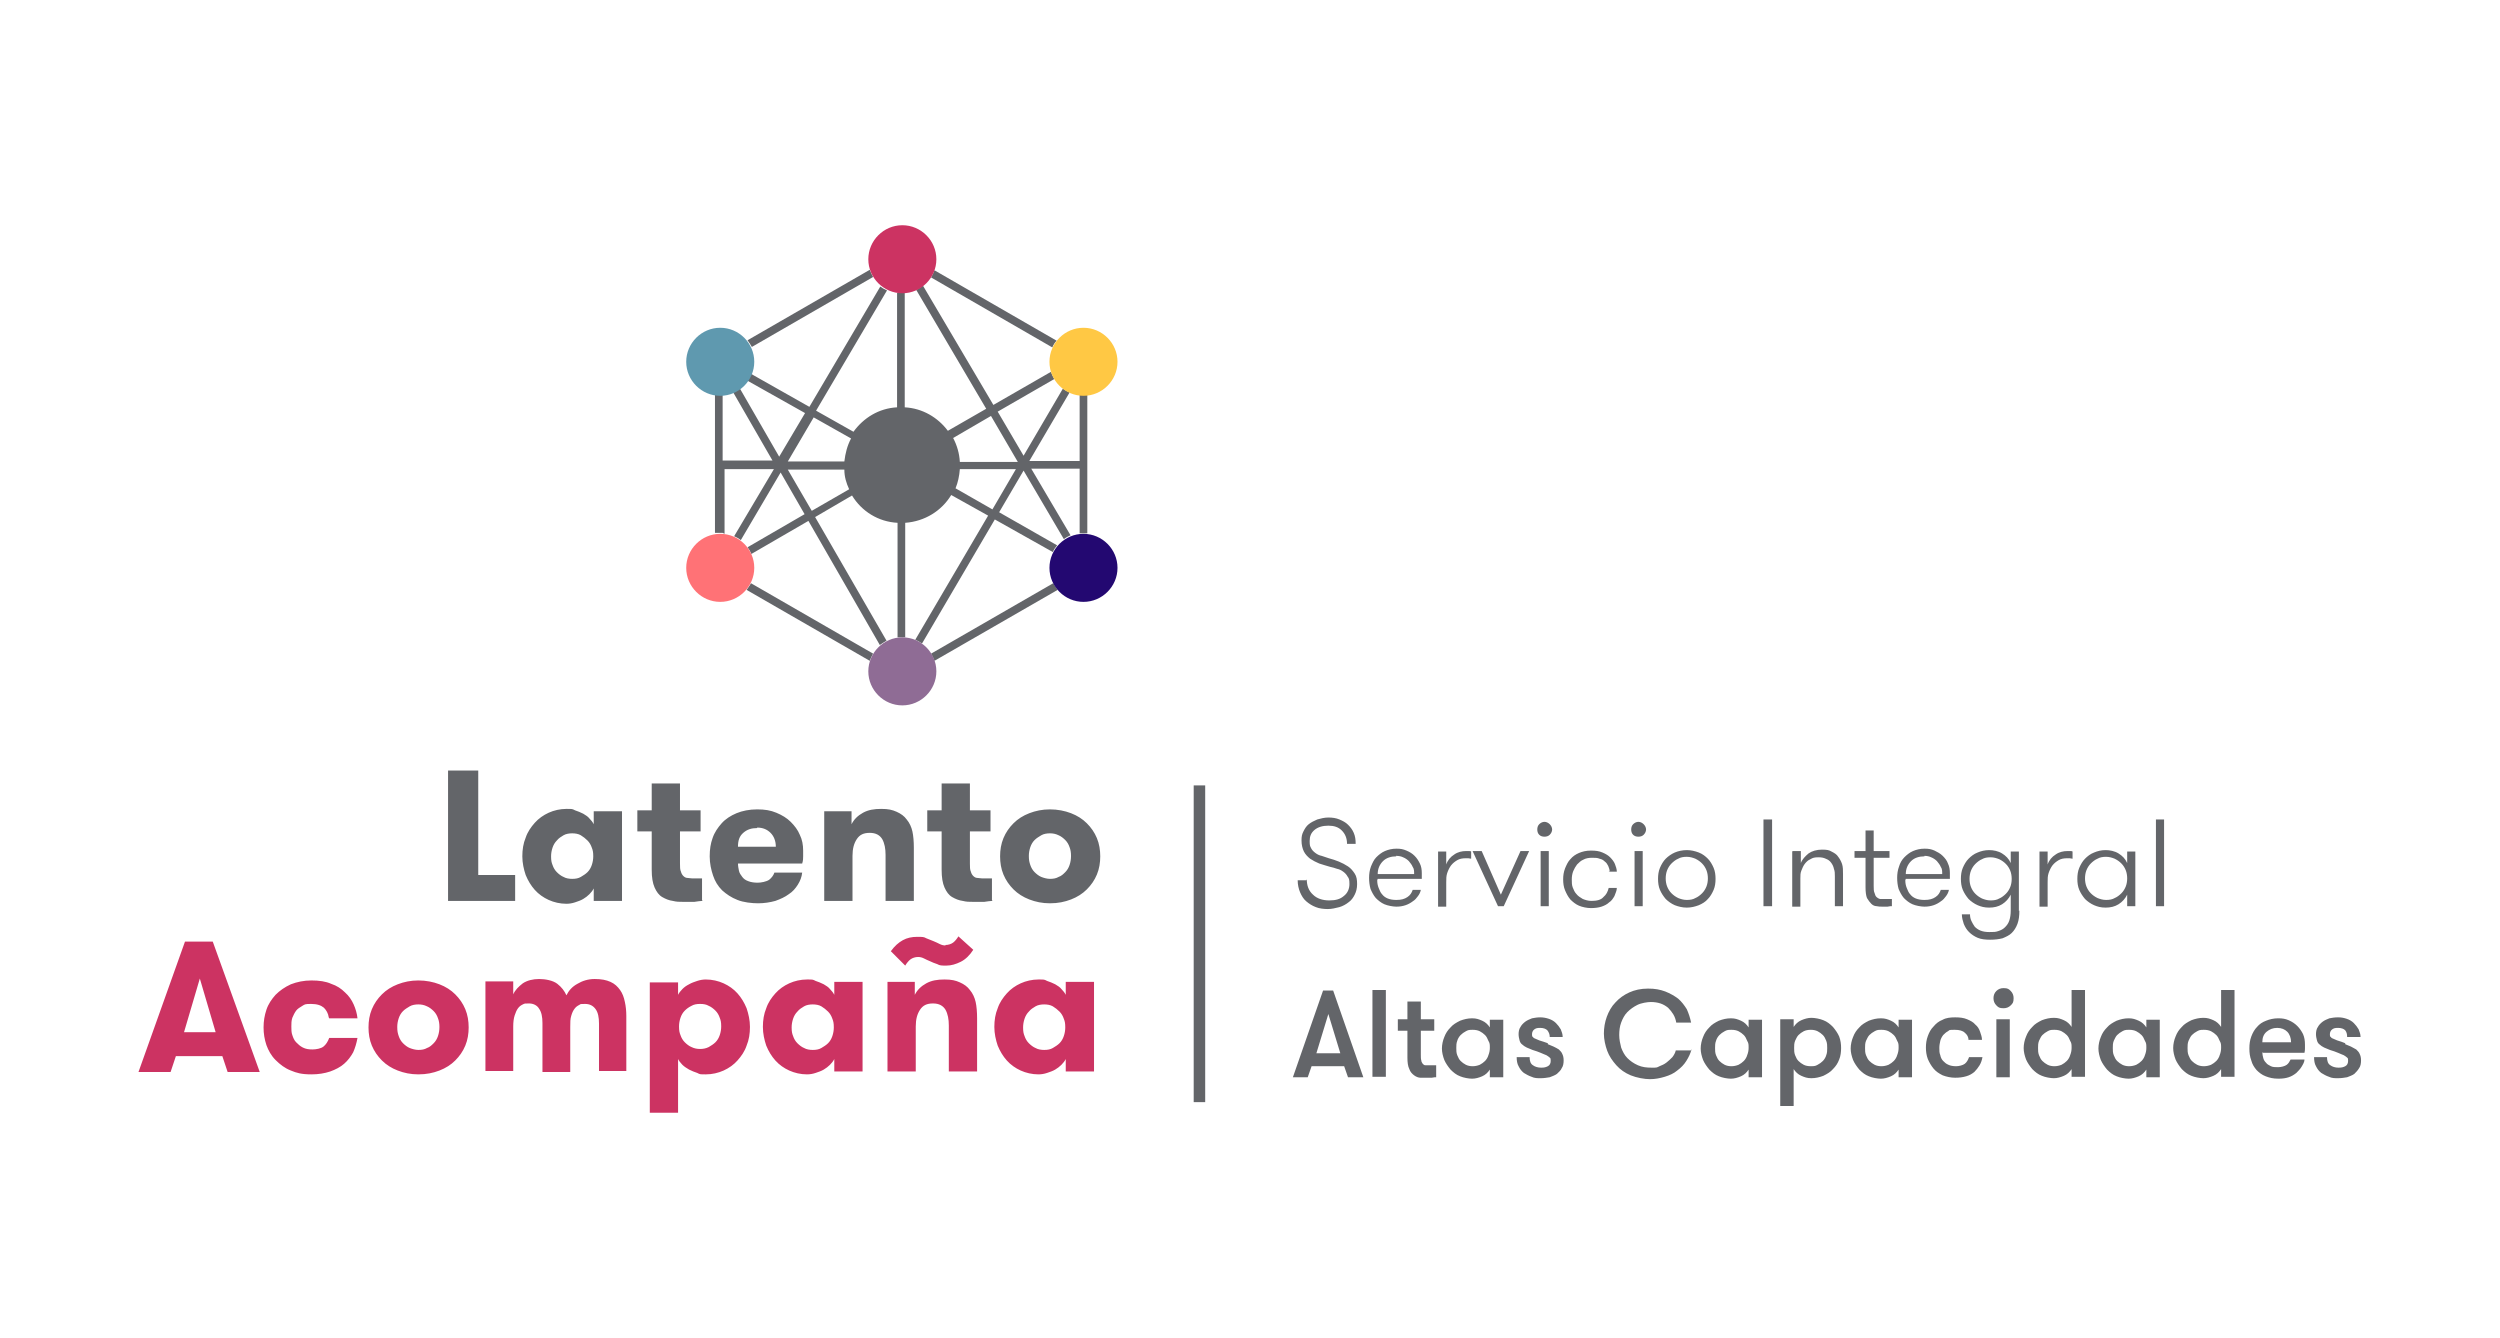
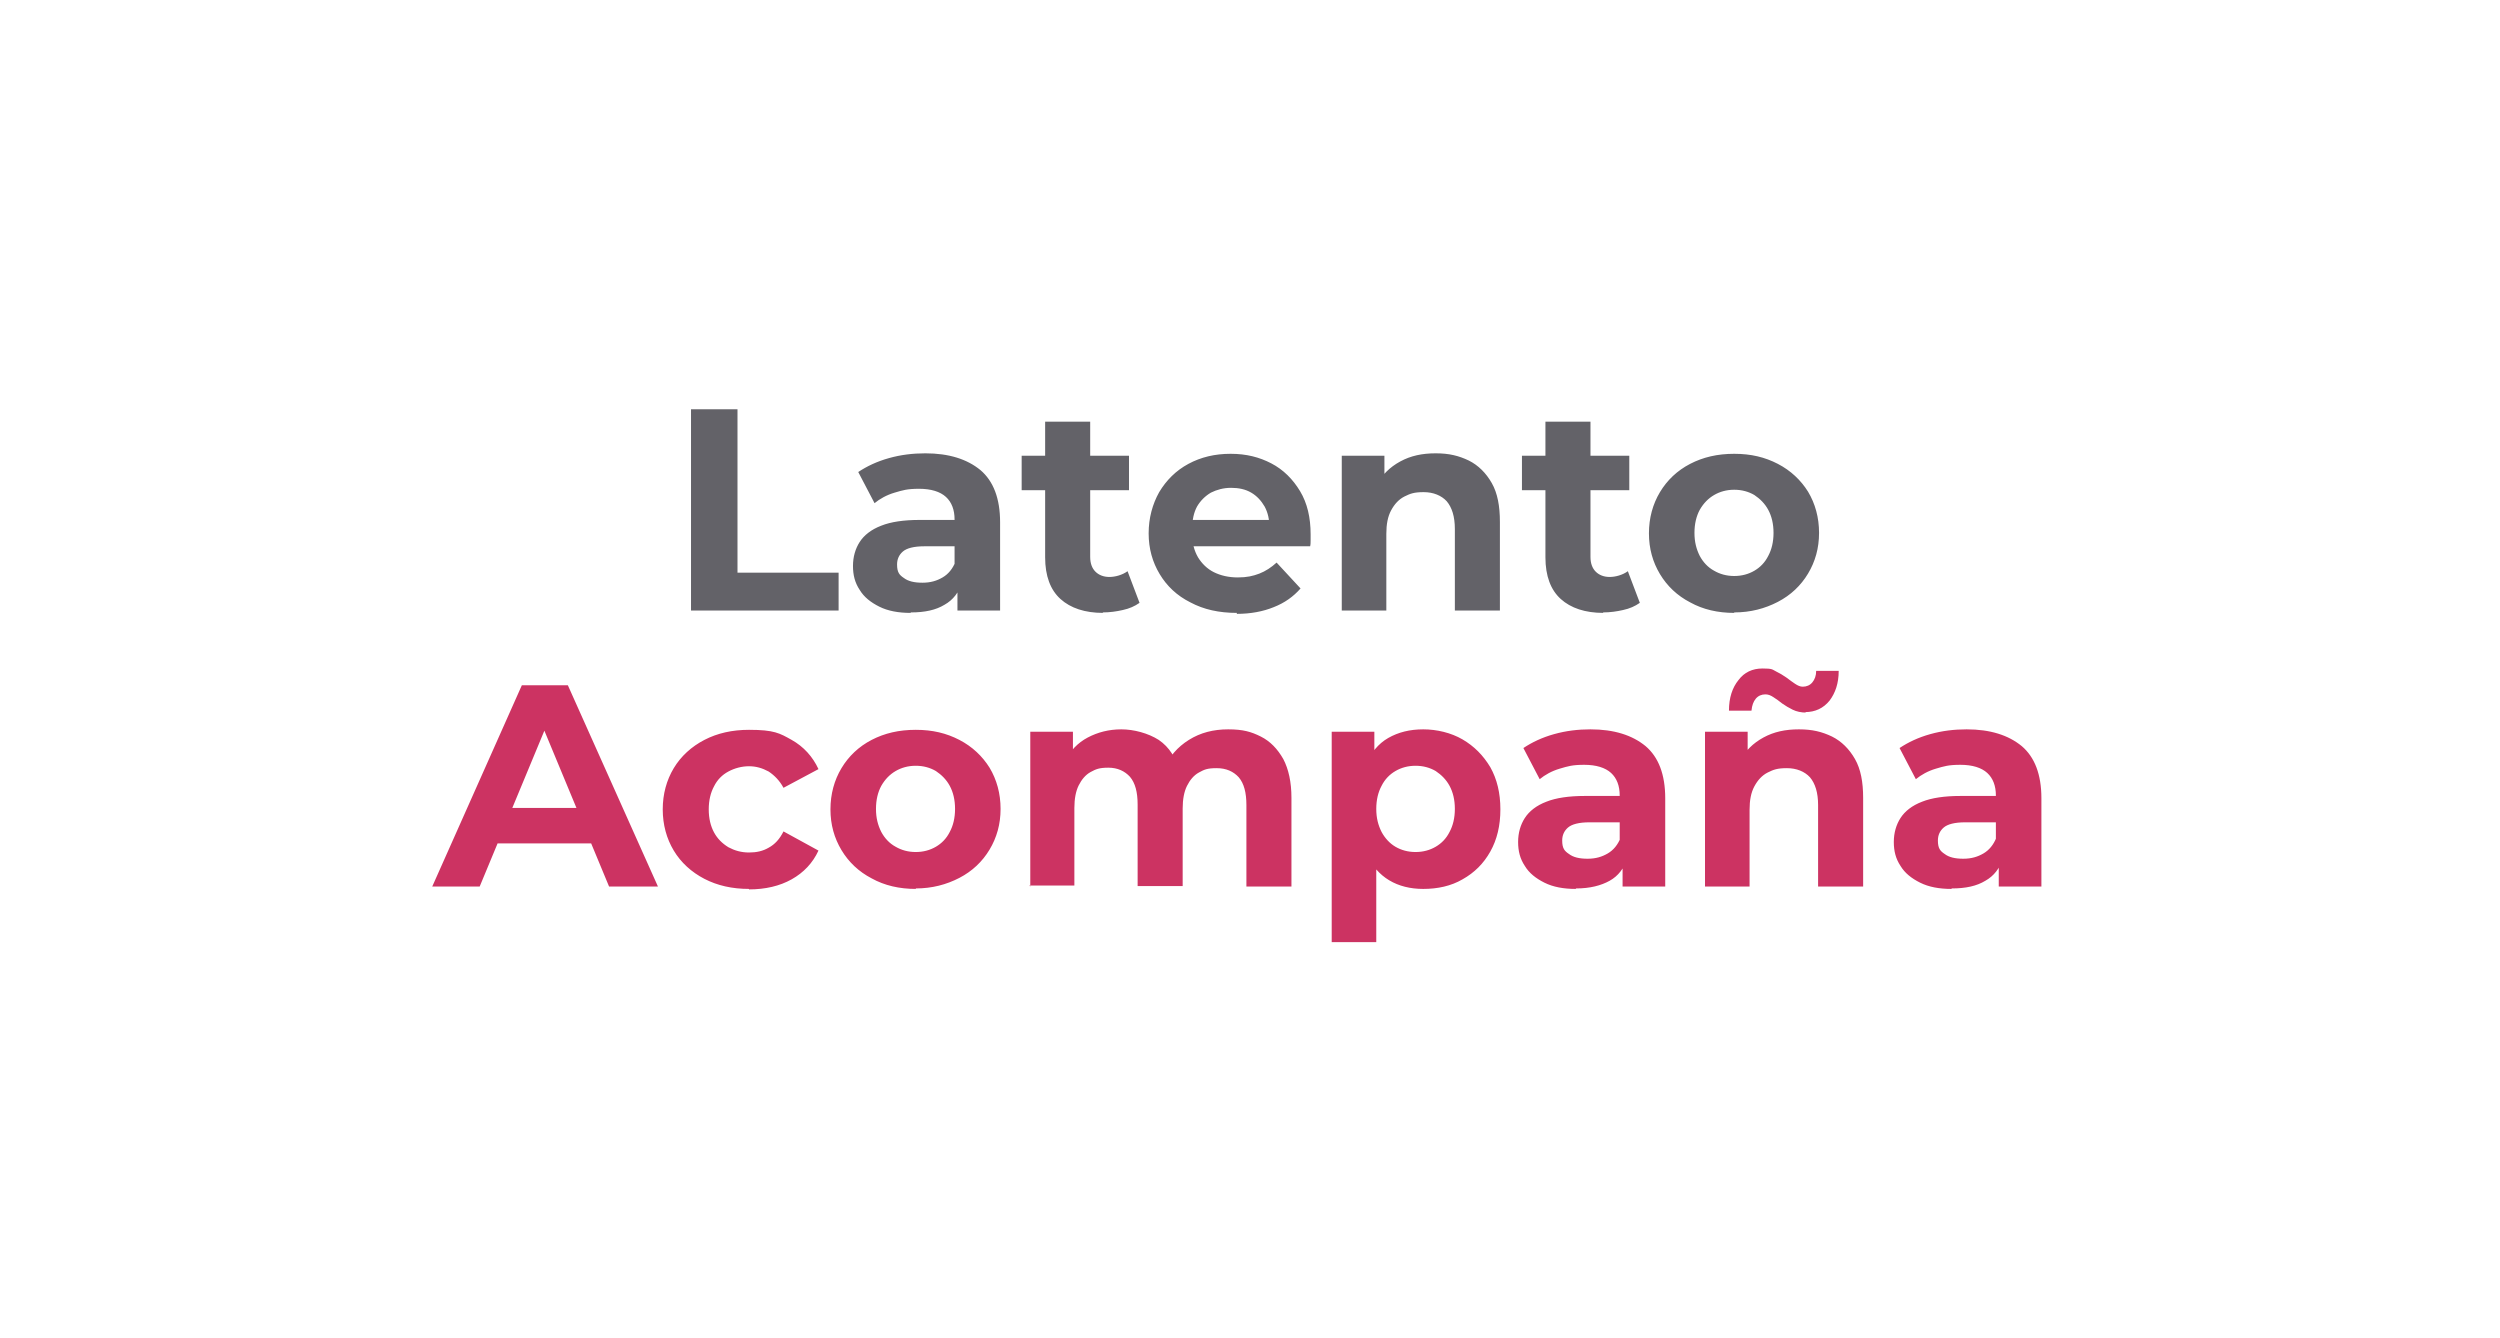
<svg xmlns="http://www.w3.org/2000/svg" id="Layer_1" version="1.1" viewBox="0 0 521.7 279.2">
  <defs>
-     <style>.st2{fill:#636569}.st5{fill:#cc3362}</style>
+     <style>.st0{isolation:isolate}.st1{fill:#636268}.st2{fill:#cc3362}</style>
  </defs>
-   <path d="M107.5 182.6v5.4h-14v-27.2h6.3v21.8zM129.8 169.3V188h-5.9v-2.6q-.3.6-.9 1.2c-.4.4-.8.7-1.3 1s-1.1.5-1.7.7q-.9.3-1.8.3c-1.3 0-2.6-.3-3.7-.8s-2.1-1.2-2.9-2.1-1.4-1.9-1.9-3.1c-.4-1.2-.7-2.5-.7-3.9s.2-2.7.7-3.9c.4-1.2 1.1-2.2 1.9-3.1s1.8-1.6 2.9-2.1 2.4-.8 3.7-.8 1.2 0 1.8.3c.6.2 1.1.4 1.7.7.5.3 1 .6 1.3 1q.6.6.9 1.2v-2.7zm-10.4 14.1c.7 0 1.3-.1 1.8-.4s1-.6 1.4-1q.6-.6.9-1.5t.3-1.8c0-.9-.1-1.3-.3-1.8q-.3-.9-.9-1.5c-.4-.4-.9-.8-1.4-1.1s-1.2-.4-1.8-.4-1.3.1-1.8.4-1 .6-1.4 1.1q-.6.6-.9 1.5t-.3 1.8c0 .9.1 1.3.3 1.8q.3.9.9 1.5c.4.4.9.8 1.4 1 .5.3 1.2.4 1.8.4M146.6 188c-.4 0-1 .1-1.7.2h-2.3c-.9 0-1.4 0-2.2-.2-.8-.1-1.5-.4-2.2-.8s-1.2-1.1-1.6-2-.6-2.1-.6-3.7v-8h-3v-4.4h3v-5.6h5.9v5.6h4.3v4.4h-4.3v6.7c0 .7 0 1.3.2 1.7.1.4.3.7.5.9s.5.4.8.4.6.1 1 .1h2.1v4.5ZM154 180.1c0 .6.1 1.1.2 1.6s.4.9.7 1.3.7.7 1.3.9c.5.2 1.2.3 1.9.3s1.8-.2 2.4-.6c.5-.4.9-.9 1.1-1.5h5.8c-.1.9-.4 1.7-.9 2.5s-1.1 1.5-1.9 2c-.8.6-1.7 1-2.8 1.4-1.1.3-2.3.5-3.6.5s-3.1-.2-4.3-.7c-1.3-.5-2.3-1.2-3.2-2-.9-.9-1.5-1.9-1.9-3.1s-.7-2.5-.7-4 .2-2.7.6-3.8c.4-1.2 1.1-2.2 1.9-3.1s1.9-1.6 3.1-2.1 2.7-.8 4.3-.8 2.8.2 4 .7 2.2 1.1 3 1.9 1.5 1.7 1.9 2.7c.5 1 .7 2.1.7 3.3v1.2c0 .4 0 .9-.2 1.5h-13.5Zm4-7.3c-1.2 0-2.1.3-2.9 1s-1.1 1.6-1.1 2.9h7.9c0-1.2-.4-2.2-1.1-2.9s-1.6-1.1-2.8-1.1ZM171.8 169.3h5.9v2.7q.75-1.5 2.4-2.4c1.1-.6 2.3-.8 3.8-.8s2.3.2 3.2.6 1.6.9 2.1 1.6c.6.7 1 1.6 1.2 2.5s.3 2.1.3 3.4V188h-5.9v-9.6c0-1.3-.2-2.4-.7-3.3-.5-.8-1.3-1.3-2.6-1.3s-2.1.4-2.7 1.3-.9 2-.9 3.5v9.4H172v-18.7ZM207.1 188c-.4 0-1 .1-1.7.2h-2.3c-.9 0-1.4 0-2.2-.2-.8-.1-1.5-.4-2.2-.8s-1.2-1.1-1.6-2-.6-2.1-.6-3.7v-8h-3v-4.4h3v-5.6h5.9v5.6h4.3v4.4h-4.3v6.7c0 .7 0 1.3.2 1.7.1.4.3.7.5.9s.5.4.8.4.6.1 1 .1h2.1v4.5ZM219.1 188.5c-1.6 0-3-.3-4.3-.8q-1.95-.75-3.3-2.1c-.9-.9-1.6-1.9-2.1-3.1s-.7-2.5-.7-3.8.2-2.6.7-3.8 1.2-2.2 2.1-3.1q1.35-1.35 3.3-2.1c1.3-.5 2.7-.8 4.3-.8s3.1.3 4.4.8q1.95.75 3.3 2.1c.9.9 1.6 1.9 2.1 3.1s.7 2.5.7 3.8-.2 2.6-.7 3.8-1.2 2.2-2.1 3.1q-1.35 1.35-3.3 2.1c-1.3.5-2.7.8-4.4.8m0-5.1c.7 0 1.3-.1 1.8-.4.6-.2 1-.6 1.4-1q.6-.6.9-1.5c.2-.6.3-1.2.3-1.9s-.1-1.3-.3-1.8q-.3-.9-.9-1.5c-.4-.4-.9-.8-1.4-1-.6-.3-1.2-.4-1.8-.4s-1.3.1-1.8.4-1 .6-1.4 1q-.6.6-.9 1.5t-.3 1.8c0 .9.1 1.3.3 1.9q.3.9.9 1.5c.4.4.9.8 1.4 1s1.2.4 1.8.4" class="st2" />
-   <path d="m47.5 223.7-1.1-3.3h-9.7l-1.1 3.3h-6.7l9.7-27.2h5.8l9.8 27.2h-6.8Zm-5.8-19.5-3.3 11.2H45zM68.6 212.3c-.1-.8-.5-1.5-1-2-.6-.5-1.4-.8-2.7-.8s-1.3.1-1.8.4-1 .6-1.3 1-.6 1-.8 1.5c-.2.6-.2 1.2-.2 1.8s0 1.3.2 1.8c.2.6.4 1.1.8 1.5s.8.8 1.4 1.1 1.2.4 2 .4 1.8-.2 2.3-.6q.75-.6 1.2-1.8h5.9q-.3 1.65-.9 3c-.5.9-1.1 1.7-1.9 2.4s-1.8 1.2-2.9 1.6q-1.8.6-3.9.6c-2.1 0-3.1-.3-4.3-.8-1.3-.5-2.3-1.3-3.2-2.2s-1.5-2-1.9-3.1c-.4-1.2-.6-2.4-.6-3.7s.2-2.5.6-3.7 1.1-2.2 1.9-3.1c.9-.9 1.9-1.6 3.2-2.2 1.3-.5 2.7-.8 4.3-.8s3 .2 4.1.7c1.2.4 2.1 1 2.9 1.8.8.7 1.4 1.6 1.8 2.5s.7 1.9.8 2.9h-5.9ZM87.3 224.2c-1.6 0-3-.3-4.3-.8q-1.95-.75-3.3-2.1c-.9-.9-1.6-1.9-2.1-3.1s-.7-2.5-.7-3.8.2-2.6.7-3.8 1.2-2.2 2.1-3.1q1.35-1.35 3.3-2.1c1.3-.5 2.7-.8 4.3-.8s3.1.3 4.4.8q1.95.75 3.3 2.1c.9.9 1.6 1.9 2.1 3.1s.7 2.5.7 3.8-.2 2.6-.7 3.8-1.2 2.2-2.1 3.1q-1.35 1.35-3.3 2.1c-1.3.5-2.7.8-4.4.8m0-5.1c.7 0 1.3-.1 1.8-.4.6-.2 1-.6 1.4-1q.6-.6.9-1.5c.2-.6.3-1.2.3-1.9s-.1-1.3-.3-1.8q-.3-.9-.9-1.5c-.4-.4-.9-.8-1.4-1-.6-.3-1.2-.4-1.8-.4s-1.3.1-1.8.4-1 .6-1.4 1q-.6.6-.9 1.5t-.3 1.8c0 .9.1 1.3.3 1.9q.3.9.9 1.5c.4.4.9.8 1.4 1s1.2.4 1.8.4M125 223.7v-10.1c0-1.3-.2-2.3-.7-3s-1.2-1.1-2.2-1.1-.9 0-1.2.2c-.4.2-.7.4-1 .8s-.5.8-.7 1.5c-.2.6-.2 1.4-.2 2.3v9.4h-5.8v-10.2c0-1.3-.2-2.3-.7-3-.4-.7-1.2-1.1-2.1-1.1s-.9 0-1.3.2-.7.4-1 .8-.5.9-.7 1.5-.3 1.4-.3 2.3v9.3h-5.8v-18.7h5.8v2.7c.4-.9 1.1-1.6 2-2.3.9-.6 2.1-.9 3.4-.9s2.9.3 3.8 1 1.5 1.5 1.9 2.4c.5-1 1.2-1.8 2.3-2.4 1-.6 2.2-1 3.6-1s2.4.2 3.3.6 1.5 1 2 1.7.8 1.5 1 2.5c.2.9.3 1.9.3 2.9v11.5H125ZM141.5 207.6q.3-.6.9-1.2c.4-.4.8-.7 1.4-1 .5-.3 1.1-.5 1.7-.7q.9-.3 1.8-.3c1.3 0 2.6.3 3.7.8s2.1 1.2 2.9 2.1 1.4 1.9 1.9 3.1c.4 1.2.7 2.5.7 3.9s-.2 2.7-.7 3.9c-.4 1.2-1.1 2.2-1.9 3.1s-1.8 1.6-2.9 2.1-2.4.8-3.7.8-1.2 0-1.8-.3c-.6-.2-1.1-.4-1.7-.7-.5-.3-1-.6-1.4-1q-.6-.6-.9-1.2v11.2h-5.9V205h5.9v2.7Zm4.6 1.9c-.7 0-1.3.1-1.8.4-.6.3-1 .6-1.4 1q-.6.6-.9 1.5t-.3 1.8c0 .9.1 1.3.3 1.8q.3.9.9 1.5c.4.4.9.8 1.4 1 .6.3 1.2.4 1.8.4s1.2-.1 1.8-.4c.5-.3 1-.6 1.4-1q.6-.6.9-1.5t.3-1.8c0-.9-.1-1.3-.3-1.8q-.3-.9-.9-1.5c-.4-.4-.9-.8-1.4-1-.5-.3-1.1-.4-1.8-.4M180 204.9v18.7h-5.9V221q-.3.6-.9 1.2c-.4.4-.8.7-1.3 1s-1.1.5-1.7.7q-.9.3-1.8.3c-1.3 0-2.6-.3-3.7-.8s-2.1-1.2-2.9-2.1-1.4-1.9-1.9-3.1c-.4-1.2-.7-2.5-.7-3.9s.2-2.7.7-3.9c.4-1.2 1.1-2.2 1.9-3.1s1.8-1.6 2.9-2.1 2.4-.8 3.7-.8 1.2 0 1.8.3c.6.2 1.1.4 1.7.7.5.3 1 .6 1.3 1q.6.6.9 1.2v-2.7zm-10.4 14.2c.7 0 1.3-.1 1.8-.4s1-.6 1.4-1q.6-.6.9-1.5t.3-1.8c0-.9-.1-1.3-.3-1.8q-.3-.9-.9-1.5c-.4-.4-.9-.8-1.4-1.1s-1.2-.4-1.8-.4-1.3.1-1.8.4-1 .6-1.4 1.1q-.6.6-.9 1.5t-.3 1.8c0 .9.1 1.3.3 1.8q.3.9.9 1.5c.4.4.9.8 1.4 1 .5.3 1.2.4 1.8.4M185 204.9h5.9v2.7q.75-1.5 2.4-2.4c1.1-.6 2.3-.8 3.8-.8s2.3.2 3.2.6 1.6.9 2.1 1.6c.6.7 1 1.6 1.2 2.5s.3 2.1.3 3.4v11.1H198V214c0-1.3-.2-2.4-.7-3.3-.5-.8-1.3-1.3-2.6-1.3s-2.1.4-2.7 1.3-.9 2-.9 3.5v9.4h-5.9v-18.7Zm12.3-7.7c.6 0 1.2-.2 1.6-.5s.8-.8 1.1-1.3l3.1 2.8c-.7 1.1-1.6 2-2.6 2.5s-2 .8-3 .8-1.4 0-1.9-.3q-.9-.3-1.5-.6c-.5-.2-.9-.4-1.3-.6q-.6-.3-1.2-.3c-.6 0-1.2.2-1.6.5s-.8.8-1.1 1.3l-3-3c.8-1.1 1.6-1.8 2.5-2.3s1.9-.7 3-.7 1.4 0 1.9.3l1.5.6c.5.2.9.4 1.3.6q.6.3 1.2.3ZM228.3 204.9v18.7h-5.9V221q-.3.6-.9 1.2c-.4.4-.8.7-1.3 1s-1.1.5-1.7.7q-.9.3-1.8.3c-1.3 0-2.6-.3-3.7-.8s-2.1-1.2-2.9-2.1-1.4-1.9-1.9-3.1c-.4-1.2-.7-2.5-.7-3.9s.2-2.7.7-3.9c.4-1.2 1.1-2.2 1.9-3.1s1.8-1.6 2.9-2.1 2.4-.8 3.7-.8 1.2 0 1.8.3c.6.2 1.1.4 1.7.7.5.3 1 .6 1.3 1q.6.6.9 1.2v-2.7zm-10.4 14.2c.7 0 1.3-.1 1.8-.4s1-.6 1.4-1q.6-.6.9-1.5t.3-1.8c0-.9-.1-1.3-.3-1.8q-.3-.9-.9-1.5c-.4-.4-.9-.8-1.4-1.1s-1.2-.4-1.8-.4-1.3.1-1.8.4-1 .6-1.4 1.1q-.6.6-.9 1.5t-.3 1.8c0 .9.1 1.3.3 1.8q.3.9.9 1.5c.4.4.9.8 1.4 1 .5.3 1.2.4 1.8.4" class="st5" />
-   <path d="M272.7 183.5c0 1.3.4 2.4 1.3 3.2.8.8 2 1.2 3.4 1.2s2.3-.3 3-.9c.8-.6 1.2-1.5 1.2-2.5s-.1-1.2-.4-1.6c-.2-.4-.6-.8-.9-1-.4-.3-.8-.5-1.3-.6-.5-.2-1-.3-1.4-.4-.8-.2-1.6-.5-2.3-.7-.7-.3-1.3-.6-1.9-1-.5-.4-1-.9-1.3-1.5s-.5-1.4-.5-2.3.1-1.3.4-1.9.6-1.1 1.1-1.5 1.1-.7 1.8-1c.7-.2 1.5-.4 2.3-.4s1.6.1 2.3.4 1.3.6 1.8 1.1.9 1 1.2 1.7.4 1.4.4 2.3h-1.8c0-1.2-.4-2.1-1.1-2.8s-1.6-1-2.8-1-2.2.3-2.9.9-1 1.3-1 2.3.1 1.1.3 1.5.5.7.9 1 .8.5 1.3.6c.5.2 1 .3 1.5.5.7.2 1.4.4 2.1.7s1.3.6 1.9 1 1 .9 1.4 1.5.5 1.3.5 2.2-.2 1.6-.5 2.2-.7 1.2-1.3 1.6c-.5.4-1.2.8-1.9 1-.8.2-1.6.4-2.4.4s-1.8-.1-2.5-.4c-.8-.3-1.4-.7-2-1.2s-1-1.2-1.3-1.9-.5-1.6-.5-2.5h1.8ZM287.4 183.7c0 .6.1 1.1.3 1.6s.4 1 .7 1.3q.45.6 1.2.9t1.8.3c1.05 0 1.7-.2 2.3-.6s.9-.9 1.1-1.5h1.7c-.1.5-.3.9-.6 1.3s-.6.8-1.1 1.1c-.4.3-.9.6-1.5.8s-1.2.3-1.9.3-1.8-.2-2.5-.5-1.3-.8-1.8-1.3c-.5-.6-.8-1.2-1.1-1.9-.2-.7-.3-1.5-.3-2.3s.1-1.6.4-2.4c.3-.7.6-1.4 1.1-1.9s1.1-1 1.8-1.3 1.5-.5 2.4-.5 1.4.1 2.1.4 1.2.6 1.7 1.1.8 1 1.1 1.6.4 1.3.4 2v1.2h-9.2Zm4-5c-1.1 0-2.1.3-2.8 1s-1.1 1.6-1.1 2.7h7.6c0-.6 0-1.1-.3-1.5-.2-.5-.5-.8-.8-1.2-.3-.3-.7-.6-1.2-.8q-.6-.3-1.5-.3ZM307 179.2c-.2 0-.4-.1-.6-.1h-.5c-.7 0-1.3.1-1.8.4s-.9.6-1.3 1.1c-.3.4-.6 1-.8 1.6s-.2 1.2-.2 1.9v5.1h-1.7v-11.5h1.7v2.7c.3-.9.9-1.6 1.7-2.1.7-.5 1.6-.7 2.4-.7h.6c.2 0 .4 0 .5.1v1.6ZM309.2 177.6l4 9.1 4.1-9.1h1.8l-5.3 11.5h-1.2l-5.3-11.5h1.8ZM320.8 173.1c0-.4.1-.8.4-1.1s.7-.5 1.1-.5.8.2 1.1.5.5.7.5 1.1-.2.8-.5 1.1-.7.4-1.1.4-.8-.1-1.1-.4-.4-.7-.4-1.1m.7 4.5h1.7v11.5h-1.7zM335.9 181.8c0-.4-.2-.8-.3-1.1-.2-.4-.4-.7-.7-.9-.3-.3-.6-.5-1.1-.6-.4-.2-1-.2-1.6-.2s-1.3.1-1.8.4c-.5.2-.9.6-1.3 1-.3.4-.6.9-.8 1.4s-.3 1.1-.3 1.7 0 1.2.2 1.7.4 1 .8 1.4c.3.4.8.7 1.3 1 .5.2 1.1.4 1.8.4 1.1 0 2-.2 2.5-.8.6-.5.9-1.1 1.1-1.9h1.7c0 .6-.3 1.1-.5 1.7-.3.5-.6 1-1.1 1.3-.4.4-1 .7-1.6.9s-1.4.3-2.2.3-1.8-.2-2.5-.5-1.3-.8-1.8-1.3c-.5-.6-.8-1.2-1.1-1.9s-.4-1.5-.4-2.3.1-1.5.4-2.3c.3-.7.6-1.4 1.1-1.9.5-.6 1.1-1 1.8-1.3s1.5-.5 2.5-.5 1.7.1 2.4.4 1.2.6 1.6 1 .8.9 1 1.4.4 1.1.4 1.6h-1.7ZM340.4 173.1c0-.4.1-.8.4-1.1s.7-.5 1.1-.5.8.2 1.1.5.5.7.5 1.1-.2.8-.5 1.1-.7.4-1.1.4-.8-.1-1.1-.4-.4-.7-.4-1.1m.7 4.5h1.7v11.5h-1.7zM352 189.4c-.9 0-1.7-.2-2.5-.5-.7-.3-1.4-.8-1.9-1.3-.5-.6-.9-1.2-1.2-1.9s-.4-1.5-.4-2.3.1-1.6.4-2.3.7-1.4 1.2-1.9 1.2-1 1.9-1.3 1.6-.5 2.5-.5 1.7.2 2.5.5 1.4.8 1.9 1.3.9 1.2 1.2 1.9.4 1.5.4 2.3-.1 1.6-.4 2.3-.7 1.4-1.2 1.9c-.5.6-1.2 1-1.9 1.3-.8.3-1.6.5-2.5.5m0-1.6c.7 0 1.3-.1 1.8-.4.5-.2 1-.6 1.4-1s.7-.9.9-1.4.3-1.1.3-1.7-.1-1.2-.3-1.7-.5-1-.9-1.4-.8-.7-1.4-1c-.5-.2-1.1-.4-1.8-.4s-1.3.1-1.8.4c-.5.2-1 .6-1.4 1s-.7.9-.9 1.4-.3 1.1-.3 1.7.1 1.2.3 1.7.5 1 .9 1.4.8.7 1.4 1c.5.2 1.1.4 1.8.4M368 171h1.8v18.1H368zM374.1 177.6h1.7v2.5c.3-.8.9-1.4 1.6-2 .7-.5 1.7-.8 2.8-.8s1.5.1 2 .4c.6.3 1.1.6 1.4 1.1.3.4.6.9.8 1.5s.2 1.3.2 2.1v6.7h-1.7v-6.2c0-.6 0-1.1-.2-1.6-.1-.5-.3-.9-.6-1.3s-.6-.6-1.1-.8q-.6-.3-1.5-.3c-.9 0-1.2.1-1.7.4-.5.2-.9.6-1.2 1s-.5.9-.7 1.4-.2 1-.2 1.6v5.9H374v-11.5ZM394.8 189.1c-.2 0-.5 0-.9.1h-1.1c-.4 0-.8 0-1.2-.1-.4 0-.8-.2-1.1-.5q-.45-.45-.9-1.2c-.2-.5-.3-1.3-.3-2.2V179H387v-1.4h2.3v-4.3h1.7v4.3h3.3v1.4H391v5.9c0 .6 0 1.1.2 1.5.1.4.2.6.4.8s.4.3.7.4h2.5zM397.6 183.7c0 .6.1 1.1.3 1.6s.4 1 .7 1.3q.45.6 1.2.9t1.8.3c1.05 0 1.7-.2 2.3-.6s.9-.9 1.1-1.5h1.7c-.1.5-.3.9-.6 1.3s-.6.8-1.1 1.1c-.4.3-.9.6-1.5.8s-1.2.3-1.9.3-1.8-.2-2.5-.5-1.3-.8-1.8-1.3c-.5-.6-.8-1.2-1.1-1.9-.2-.7-.3-1.5-.3-2.3s.1-1.6.4-2.4c.2-.7.6-1.4 1.1-1.9s1.1-1 1.8-1.3 1.5-.5 2.4-.5 1.4.1 2.1.4c.6.3 1.2.6 1.7 1.1s.9 1 1.1 1.6c.3.6.4 1.3.4 2v1.2h-9.2Zm4-5c-1.1 0-2.1.3-2.8 1s-1.1 1.6-1.1 2.7h7.6c0-.6 0-1.1-.3-1.5-.2-.5-.5-.8-.8-1.2-.3-.3-.7-.6-1.2-.8-.4-.2-.9-.3-1.4-.3ZM421.4 190c0 1.1-.1 2-.4 2.8s-.7 1.4-1.2 1.9-1.2.8-1.9 1.1c-.8.2-1.6.3-2.6.3s-1.9-.1-2.6-.4q-1.05-.45-1.8-1.2c-.5-.5-.8-1-1.1-1.7-.2-.6-.4-1.3-.4-2h1.7c0 .5.1 1 .3 1.4s.4.8.7 1.2c.3.3.7.6 1.2.8q.75.3 1.8.3c1.05 0 1.3 0 1.9-.2s1-.4 1.4-.8.7-.8.9-1.4q.3-.9.3-2.1v-3.3c-.4.8-1 1.5-1.8 2s-1.7.7-2.7.7-1.7-.2-2.4-.5-1.4-.8-1.9-1.3c-.5-.6-.9-1.2-1.2-1.9s-.4-1.5-.4-2.3.1-1.6.4-2.3.7-1.4 1.2-1.9 1.1-1 1.9-1.3c.7-.3 1.5-.5 2.4-.5s1.9.2 2.7.7 1.4 1.1 1.8 2v-2.4h1.7v12.4Zm-6-11.1c-.7 0-1.3.1-1.8.4-.5.2-1 .6-1.4 1s-.7.9-.9 1.4-.3 1.1-.3 1.7.1 1.2.3 1.7.5 1 .9 1.4.8.7 1.4 1c.5.2 1.1.4 1.8.4s1.3-.1 1.8-.4c.5-.2 1-.6 1.4-1s.7-.9.9-1.4.3-1.1.3-1.7-.1-1.2-.3-1.7-.5-1-.9-1.4-.8-.7-1.4-1c-.5-.2-1.1-.4-1.8-.4M432.5 179.2c-.2 0-.4-.1-.6-.1h-.5c-.7 0-1.3.1-1.8.4s-.9.6-1.3 1.1c-.3.4-.6 1-.8 1.6s-.2 1.2-.2 1.9v5.1h-1.7v-11.5h1.7v2.7c.3-.9.9-1.6 1.7-2.1.7-.5 1.6-.7 2.4-.7h.6c.2 0 .4 0 .5.1v1.6ZM445.6 177.6v11.5h-1.7v-2.4c-.4.8-1 1.5-1.8 2s-1.7.7-2.7.7-1.7-.2-2.4-.5-1.4-.8-1.9-1.3c-.5-.6-.9-1.2-1.2-1.9s-.4-1.5-.4-2.3.1-1.6.4-2.3.7-1.4 1.2-1.9 1.1-1 1.9-1.3c.7-.3 1.5-.5 2.4-.5s1.9.2 2.7.7 1.4 1.1 1.8 2v-2.4h1.7Zm-6.1 10.2c.7 0 1.3-.1 1.8-.4.5-.2 1-.6 1.4-1s.7-.9.9-1.4.3-1.1.3-1.7-.1-1.2-.3-1.7-.5-1-.9-1.4-.8-.7-1.4-1c-.5-.2-1.1-.4-1.8-.4s-1.3.1-1.8.4c-.5.2-1 .6-1.4 1s-.7.9-.9 1.4-.3 1.1-.3 1.7.1 1.2.3 1.7.5 1 .9 1.4.8.7 1.4 1c.5.2 1.1.4 1.8.4M449.9 171h1.7v18.1h-1.7zM281.3 224.8l-.8-2.3h-6.8l-.8 2.3h-3.1l6.3-18.1h2.1l6.3 18.1h-3.1Zm-4.1-13.2-2.5 8.2h5zM286.4 206.6h2.8v18.1h-2.8zM299.7 224.8c-.2 0-.5 0-.9.1h-2.4c-.4 0-.9-.2-1.3-.5s-.8-.7-1-1.3c-.3-.6-.4-1.4-.4-2.4v-5.6h-2v-2.4h2V209h2.8v3.7h2.8v2.4h-2.8v5c0 .5 0 .9.1 1.2 0 .3.2.5.3.7.2.2.3.3.6.3h2.2zM313.7 212.7v12.1h-2.8v-1.6c-.4.6-.9 1.1-1.6 1.4s-1.4.5-2.1.5-1.8-.2-2.5-.5c-.8-.3-1.4-.8-2-1.4-.5-.6-1-1.3-1.3-2-.3-.8-.5-1.6-.5-2.4s.2-1.7.5-2.4c.3-.8.7-1.4 1.3-2 .5-.6 1.2-1 2-1.4.8-.3 1.6-.5 2.5-.5s1.4.2 2.1.5 1.2.8 1.6 1.4v-1.6h2.8Zm-6.4 9.8q.75 0 1.5-.3c.4-.2.8-.5 1.1-.8s.6-.8.7-1.2q.3-.75.3-1.5c0-.75 0-1-.3-1.5-.2-.5-.4-.9-.7-1.2s-.7-.6-1.1-.8q-.6-.3-1.5-.3c-.9 0-1 .1-1.4.3s-.8.5-1.1.8-.6.8-.7 1.2c-.2.5-.2 1-.2 1.5s0 1 .2 1.5.4.9.7 1.2.7.6 1.1.8.9.3 1.4.3M323 217.9c.4.2.8.3 1.2.5s.8.4 1.1.6c.3.3.6.6.7.9.2.4.3.8.3 1.4s-.1 1.2-.4 1.6c-.2.5-.6.8-1 1.2-.4.3-1 .5-1.5.7-.6.1-1.2.2-1.9.2s-1.3 0-1.9-.3c-.6-.2-1.1-.5-1.6-.8-.5-.4-.8-.8-1.1-1.4-.3-.5-.4-1.2-.4-1.9h2.7c0 .8.2 1.4.7 1.7.4.3 1 .5 1.7.5s1-.1 1.4-.3.6-.6.6-1.1 0-.5-.2-.7-.4-.3-.7-.5c-.3-.1-.7-.3-1.2-.5s-1-.4-1.7-.6c-.4-.2-.8-.3-1.2-.5q-.6-.3-.9-.6-.45-.3-.6-.9c-.1-.4-.2-.8-.2-1.3s.1-1.1.4-1.5c.2-.4.6-.8 1-1.1s.9-.5 1.4-.7c.5-.1 1.1-.2 1.7-.2s1.2.1 1.8.3q.9.3 1.5.9c.4.4.7.8 1 1.3.2.5.4 1 .4 1.6h-2.7c0-.6-.2-1-.5-1.4-.3-.3-.8-.5-1.5-.5s-.9.1-1.2.3-.5.6-.5 1 0 .5.2.6c.1.2.3.3.6.4s.6.3 1 .4.9.3 1.5.5ZM353 218.9c-.2.9-.6 1.7-1.1 2.5s-1.1 1.4-1.9 2c-.7.6-1.6 1-2.6 1.3s-2 .5-3.1.5-2.8-.3-4-.8q-1.8-.75-3-2.1c-.8-.9-1.5-1.9-1.9-3s-.7-2.4-.7-3.6.2-2.4.6-3.5 1-2.2 1.8-3c.8-.9 1.8-1.6 2.9-2.1s2.4-.8 3.9-.8 2.5.2 3.6.6q1.5.6 2.7 1.5c.7.6 1.3 1.4 1.8 2.2.4.9.7 1.8.9 2.8h-3.1c-.1-.6-.3-1.2-.6-1.7s-.7-1-1.1-1.4c-.5-.4-1-.7-1.6-.9s-1.3-.3-2-.3-2 .2-2.8.6q-1.2.6-2.1 1.5c-.6.6-1 1.4-1.3 2.2s-.4 1.7-.4 2.6.2 1.8.4 2.6c.3.8.7 1.6 1.3 2.2s1.3 1.1 2.2 1.5 1.8.5 2.9.5 1 0 1.6-.3c.5-.2 1-.4 1.5-.8.4-.3.8-.7 1.2-1.1.3-.4.6-.9.7-1.4h3.3ZM367.7 212.7v12.1h-2.8v-1.6c-.4.6-.9 1.1-1.6 1.4s-1.4.5-2.1.5-1.8-.2-2.5-.5c-.8-.3-1.4-.8-2-1.4-.5-.6-1-1.3-1.3-2-.3-.8-.5-1.6-.5-2.4s.2-1.7.5-2.4c.3-.8.7-1.4 1.3-2 .5-.6 1.2-1 2-1.4.8-.3 1.6-.5 2.5-.5s1.4.2 2.1.5 1.2.8 1.6 1.4v-1.6h2.8Zm-6.4 9.8q.75 0 1.5-.3c.4-.2.8-.5 1.1-.8s.6-.8.7-1.2q.3-.75.3-1.5c0-.75 0-1-.3-1.5-.2-.5-.4-.9-.7-1.2s-.7-.6-1.1-.8q-.6-.3-1.5-.3c-.9 0-1 .1-1.4.3s-.8.5-1.1.8-.6.8-.7 1.2c-.2.5-.2 1-.2 1.5s0 1 .2 1.5.4.9.7 1.2.7.6 1.1.8.9.3 1.4.3M374.3 214.3c.4-.6.9-1.1 1.6-1.4s1.4-.5 2.1-.5 1.8.2 2.5.5c.8.3 1.4.8 2 1.4.5.6 1 1.3 1.3 2 .3.8.4 1.6.4 2.4s-.1 1.7-.4 2.4c-.3.8-.7 1.4-1.3 2-.5.6-1.2 1-2 1.4-.8.3-1.6.5-2.5.5s-1.4-.2-2.1-.5-1.2-.8-1.6-1.4v7.7h-2.8v-18.1h2.8zm3.6.6q-.9 0-1.5.3c-.4.2-.8.5-1.1.8s-.5.8-.7 1.2c-.2.5-.2 1-.2 1.5s0 1 .2 1.5.4.9.7 1.2.7.6 1.1.8q.6.3 1.5.3c.9 0 1-.1 1.4-.3s.8-.5 1.1-.8.6-.8.7-1.2c.2-.5.2-1 .2-1.5s0-1-.2-1.5-.4-.9-.7-1.2-.7-.6-1.1-.8-.9-.3-1.4-.3M399 212.7v12.1h-2.8v-1.6c-.4.6-.9 1.1-1.6 1.4s-1.4.5-2.1.5-1.8-.2-2.5-.5c-.8-.3-1.4-.8-2-1.4-.5-.6-1-1.3-1.3-2-.3-.8-.5-1.6-.5-2.4s.2-1.7.5-2.4c.3-.8.7-1.4 1.3-2 .5-.6 1.2-1 2-1.4.8-.3 1.6-.5 2.5-.5s1.4.2 2.1.5 1.2.8 1.6 1.4v-1.6h2.8Zm-6.4 9.8q.75 0 1.5-.3c.4-.2.8-.5 1.1-.8s.6-.8.7-1.2q.3-.75.3-1.5c0-.75 0-1-.3-1.5-.2-.5-.4-.9-.7-1.2s-.7-.6-1.1-.8q-.6-.3-1.5-.3c-.9 0-1 .1-1.4.3s-.8.5-1.1.8-.5.8-.7 1.2c-.2.5-.2 1-.2 1.5s0 1 .2 1.5.4.9.7 1.2.7.6 1.1.8.9.3 1.4.3M410.8 217.1c0-.7-.3-1.2-.8-1.6q-.6-.6-2.1-.6c-1.5 0-1 .1-1.4.3s-.7.5-1 .8q-.45.6-.6 1.2c-.1.5-.2.9-.2 1.5s0 1 .2 1.5q.15.75.6 1.2c.3.3.6.6 1.1.8.4.2 1 .3 1.6.3s1.4-.2 1.8-.5.7-.8.9-1.4h2.8c-.1.6-.3 1.2-.6 1.7s-.7 1-1.1 1.4c-.5.4-1 .7-1.7.9s-1.4.3-2.3.3-1.8-.2-2.6-.5c-.8-.4-1.4-.8-1.9-1.4s-.9-1.3-1.2-2c-.3-.8-.4-1.6-.4-2.4s.1-1.6.4-2.4.6-1.4 1.2-2c.5-.6 1.1-1.1 1.9-1.4.7-.4 1.6-.5 2.6-.5s1.8.1 2.5.4 1.3.6 1.7 1.1c.5.4.8.9 1 1.5s.4 1.1.4 1.7h-2.8ZM416 208.3q0-.9.6-1.5t1.5-.6c.9 0 1.1.2 1.5.6q.6.6.6 1.5c0 .9-.2 1.1-.6 1.5q-.6.6-1.5.6c-.9 0-1.1-.2-1.5-.6q-.6-.6-.6-1.5m.6 4.4h2.8v12.1h-2.8zM432.3 223.1c-.4.6-.9 1.1-1.6 1.4s-1.4.5-2.1.5-1.8-.2-2.5-.5c-.8-.3-1.4-.8-2-1.4-.5-.6-1-1.3-1.3-2-.3-.8-.5-1.6-.5-2.4s.2-1.7.5-2.4c.3-.8.7-1.4 1.3-2 .5-.6 1.2-1 2-1.4.8-.3 1.6-.5 2.5-.5s1.4.2 2.1.5 1.2.8 1.6 1.4v-7.7h2.8v18.1h-2.8zm-3.6-.6q.75 0 1.5-.3c.4-.2.8-.5 1.1-.8s.6-.8.7-1.2q.3-.75.3-1.5c0-.75 0-1-.3-1.5-.2-.5-.4-.9-.7-1.2s-.7-.6-1.1-.8q-.6-.3-1.5-.3c-.9 0-1 .1-1.4.3s-.8.5-1.1.8-.5.8-.7 1.2c-.2.5-.2 1-.2 1.5s0 1 .2 1.5.4.9.7 1.2.7.6 1.1.8.9.3 1.4.3M450.7 212.7v12.1h-2.8v-1.6c-.4.6-.9 1.1-1.6 1.4s-1.4.5-2.1.5-1.8-.2-2.5-.5c-.8-.3-1.4-.8-2-1.4-.5-.6-1-1.3-1.3-2-.3-.8-.5-1.6-.5-2.4s.2-1.7.5-2.4c.3-.8.7-1.4 1.3-2 .5-.6 1.2-1 2-1.4.8-.3 1.6-.5 2.5-.5s1.4.2 2.1.5 1.2.8 1.6 1.4v-1.6h2.8Zm-6.4 9.8q.75 0 1.5-.3c.4-.2.8-.5 1.1-.8s.6-.8.7-1.2q.3-.75.3-1.5c0-.75 0-1-.3-1.5-.2-.5-.4-.9-.7-1.2s-.7-.6-1.1-.8q-.6-.3-1.5-.3c-.9 0-1 .1-1.4.3s-.8.5-1.1.8-.5.8-.7 1.2c-.2.5-.2 1-.2 1.5s0 1 .2 1.5.4.9.7 1.2.7.6 1.1.8.9.3 1.4.3M463.5 223.1c-.4.6-.9 1.1-1.6 1.4s-1.4.5-2.1.5-1.8-.2-2.5-.5c-.8-.3-1.4-.8-2-1.4-.5-.6-1-1.3-1.3-2-.3-.8-.5-1.6-.5-2.4s.2-1.7.5-2.4c.3-.8.7-1.4 1.3-2 .5-.6 1.2-1 2-1.4.8-.3 1.6-.5 2.5-.5s1.4.2 2.1.5 1.2.8 1.6 1.4v-7.7h2.8v18.1h-2.8zm-3.6-.6q.75 0 1.5-.3c.4-.2.8-.5 1.1-.8s.6-.8.7-1.2q.3-.75.3-1.5c0-.75 0-1-.3-1.5-.2-.5-.4-.9-.7-1.2s-.7-.6-1.1-.8q-.6-.3-1.5-.3c-.9 0-1 .1-1.4.3s-.8.5-1.1.8-.5.8-.7 1.2c-.2.5-.2 1-.2 1.5s0 1 .2 1.5.4.9.7 1.2.7.6 1.1.8.9.3 1.4.3M472.1 219.6c0 .4.1.8.2 1.2s.3.7.6 1c.2.3.6.5 1 .7s.9.2 1.5.2 1.4-.2 1.8-.5.6-.7.8-1.1h2.9c0 .5-.3 1-.6 1.5s-.7.9-1.1 1.3c-.5.4-1 .7-1.6.9q-.9.3-2.1.3c-1.2 0-1.9-.2-2.7-.5s-1.4-.8-1.9-1.3c-.5-.6-.9-1.2-1.1-2-.3-.8-.4-1.6-.4-2.5s.1-1.7.4-2.5.7-1.5 1.2-2c.5-.6 1.1-1 1.9-1.3.7-.3 1.6-.5 2.5-.5s1.5.1 2.2.4q1.05.45 1.8 1.2c.5.5.9 1.1 1.2 1.7.3.7.4 1.4.4 2.2v.7c0 .3 0 .6-.1 1h-8.6Zm3.1-5.1c-.9 0-1.6.3-2.2.8s-.9 1.2-.9 2.2h6c0-.9-.3-1.7-.8-2.2s-1.2-.8-2.1-.8M489.4 217.9c.4.2.8.3 1.2.5s.7.4 1.1.6c.3.3.6.6.7.9.2.4.3.8.3 1.4s-.1 1.2-.4 1.6c-.3.5-.6.8-1 1.2-.4.3-1 .5-1.5.7-.6.1-1.2.2-1.9.2s-1.3 0-1.9-.3c-.6-.2-1.1-.5-1.6-.8-.5-.4-.8-.8-1.1-1.4-.3-.5-.4-1.2-.4-1.9h2.7c0 .8.2 1.4.7 1.7.4.3 1 .5 1.7.5s1-.1 1.4-.3.6-.6.6-1.1 0-.5-.2-.7-.4-.3-.7-.5c-.3-.1-.7-.3-1.2-.5s-1-.4-1.7-.6c-.4-.2-.8-.3-1.2-.5q-.6-.3-.9-.6-.45-.3-.6-.9c-.1-.4-.2-.8-.2-1.3s.1-1.1.4-1.5c.2-.4.6-.8 1-1.1s.9-.5 1.4-.7c.5-.1 1.1-.2 1.8-.2s1.2.1 1.8.3q.9.3 1.5.9c.4.4.7.8 1 1.3.2.5.4 1 .4 1.6h-2.8c0-.6-.1-1-.4-1.4-.3-.3-.8-.5-1.5-.5s-.9.1-1.2.3-.5.6-.5 1 0 .5.2.6c.1.2.3.3.6.4s.6.3 1 .4.9.3 1.4.5ZM249.1 163.9h2.4V230h-2.4zM219.6 72.5c.2-.5.5-1 .9-1.4L195 56.4c-.2.5-.4 1-.7 1.5zM156.7 121.7c-.2.5-.6.9-.9 1.4l25.7 14.8c.2-.5.4-1 .7-1.5zM182.2 57.8c-.3-.5-.5-1-.7-1.5L156 71c.3.4.6.9.9 1.4zM151.2 111.4V97.9h10.3l-8.3 14c.5.2 1 .5 1.4.8l8.3-14.1 5 8.7-11.9 6.9c.3.4.6.9.8 1.4l11.9-6.9 14.9 25.9c.4-.3.9-.6 1.4-.9l-14.9-25.8 7.7-4.5c2 3.3 5.5 5.5 9.5 5.7V133h1.6v-23.9c4.1-.3 7.6-2.5 9.6-5.8l7.7 4.3-15.2 25.9c.5.2 1 .5 1.4.8l15.2-25.9 12.1 6.8c.2-.5.5-.9.9-1.4l-12.1-6.9 5.1-8.7 8.4 14.3c.4-.3.9-.6 1.4-.8l-8.2-13.9h10.1v13.5h1.6V82.4h-1.6v13.8h-10.5l8.4-14.3c-.5-.2-1-.5-1.4-.8l-8.2 14-5.4-9.2 11.8-6.8c-.3-.5-.5-1-.7-1.5l-12 6.9-14.7-24.9c-.4.3-.9.6-1.4.9l14.6 24.8-8 4.6c-2.1-2.8-5.3-4.7-9-4.9V61.1h-1.6V85c-3.8.2-7 2.2-9.1 5.1l-7.8-4.4 14.8-25.1c-.5-.2-1-.5-1.4-.8l-14.8 25.1-12.2-6.9c-.2.5-.4 1-.8 1.4l12.1 6.8-5.4 9.1-8.3-14.4c-.4.3-.9.6-1.4.8l8.3 14.4h-10.4V82.3h-1.6v28.9h1.6Zm55.9-5.1-7.7-4.4c.5-1.2.8-2.6.9-4H212zm-.3-19.5 5.6 9.6h-12.1c-.1-1.8-.6-3.5-1.4-5zm-37.4 19.8-5-8.6h11.8c0 1.5.4 2.8 1 4.1zm.4-19.5 7.8 4.4c-.8 1.5-1.2 3.1-1.4 4.8h-11.8zM194.3 136.4c.3.5.5 1 .7 1.5l25.7-14.8c-.3-.4-.6-.9-.9-1.4z" class="st2" />
-   <path d="M195.4 54.1c0-3.9-3.2-7.1-7.1-7.1s-7.1 3.2-7.1 7.1 3.2 7.1 7.1 7.1 7.1-3.2 7.1-7.1" class="st5" />
-   <path d="M195.4 140.1c0-3.9-3.2-7.1-7.1-7.1s-7.1 3.2-7.1 7.1 3.2 7.1 7.1 7.1 7.1-3.2 7.1-7.1" style="fill:#8f6c95" />
-   <path d="M157.4 118.5c0-3.9-3.2-7.1-7.1-7.1s-7.1 3.2-7.1 7.1 3.2 7.1 7.1 7.1 7.1-3.2 7.1-7.1" style="fill:#ff7276" />
-   <path d="M157.4 75.5c0-3.9-3.2-7.1-7.1-7.1s-7.1 3.2-7.1 7.1 3.2 7.1 7.1 7.1 7.1-3.2 7.1-7.1" style="fill:#5f99af" />
-   <path d="M233.2 118.5c0-3.9-3.2-7.1-7.1-7.1s-7.1 3.2-7.1 7.1 3.2 7.1 7.1 7.1 7.1-3.2 7.1-7.1" style="fill:#230871" />
-   <path d="M233.2 75.5c0-3.9-3.2-7.1-7.1-7.1s-7.1 3.2-7.1 7.1 3.2 7.1 7.1 7.1 7.1-3.2 7.1-7.1" style="fill:#ffc844" />
+   <g class="st0">
+     <g class="st0">
+       <path d="M144.2 127.4v-42h9.7v34.1H175v7.9zM190 127.9c-2.5 0-4.7-.4-6.5-1.3s-3.2-2-4.1-3.5c-1-1.5-1.4-3.1-1.4-5s.5-3.6 1.4-5 2.4-2.6 4.5-3.4c2-.8 4.7-1.2 8-1.2h8.6v5.5h-7.6c-2.2 0-3.7.4-4.5 1.1q-1.2 1.05-1.2 2.7c0 1.65.5 2.2 1.4 2.8.9.7 2.2 1 3.9 1s3-.4 4.2-1.1q1.8-1.05 2.7-3.3l1.4 4.3c-.7 2.1-1.9 3.7-3.7 4.7-1.8 1.1-4.1 1.6-7 1.6Zm9.8-.5v-6.3l-.6-1.4v-11.3c0-2-.6-3.6-1.8-4.7s-3.1-1.7-5.6-1.7-3.4.3-5.1.8-3.1 1.3-4.2 2.2l-3.4-6.5c1.8-1.2 3.9-2.2 6.4-2.9s5-1 7.6-1c4.9 0 8.7 1.2 11.5 3.5 2.7 2.3 4.1 5.9 4.1 10.9v18.4h-8.8ZM213.2 102.3v-7.2h22.4v7.2zm17 25.6c-3.8 0-6.8-1-8.9-2.9s-3.2-4.8-3.2-8.7V88h9.4v28.2c0 1.4.4 2.4 1.1 3.1s1.7 1.1 2.9 1.1 2.7-.4 3.8-1.2l2.5 6.6c-1 .7-2.1 1.2-3.5 1.5-1.3.3-2.7.5-4.2.5ZM258.1 127.9c-3.7 0-6.9-.7-9.7-2.2-2.8-1.4-4.9-3.4-6.4-5.9s-2.3-5.3-2.3-8.5.8-6.1 2.2-8.6c1.5-2.5 3.5-4.5 6.1-5.9s5.5-2.1 8.8-2.1 6 .7 8.5 2 4.5 3.3 6 5.8 2.2 5.5 2.2 9v1.2c0 .5 0 .9-.1 1.3h-26.2v-5.5h21.3l-3.6 1.6c0-1.7-.3-3.1-1-4.4-.7-1.2-1.6-2.2-2.8-2.9s-2.6-1-4.2-1-3 .4-4.2 1c-1.2.7-2.2 1.7-2.9 2.9-.7 1.3-1 2.8-1 4.5v1.4c0 1.8.4 3.3 1.2 4.7.8 1.3 1.9 2.4 3.3 3.1s3.1 1.1 5 1.1 3.2-.3 4.5-.8 2.5-1.3 3.6-2.3l5 5.4c-1.5 1.7-3.3 3-5.6 3.9-2.2.9-4.8 1.4-7.7 1.4ZM280 127.4V95.1h8.9v8.9l-1.7-2.7c1.2-2.2 2.8-3.8 5-5s4.6-1.7 7.4-1.7 4.8.5 6.9 1.5c2 1 3.6 2.6 4.8 4.7s1.7 4.8 1.7 8.1v18.5h-9.4v-17c0-2.6-.6-4.5-1.7-5.8-1.1-1.2-2.8-1.9-4.8-1.9s-2.8.3-4 .9-2.1 1.6-2.8 2.9-1 2.9-1 4.9v16h-9.4ZM317.6 102.3v-7.2H340v7.2zm17 25.6c-3.8 0-6.8-1-8.9-2.9s-3.2-4.8-3.2-8.7V88h9.4v28.2c0 1.4.4 2.4 1.1 3.1s1.7 1.1 2.9 1.1 2.7-.4 3.8-1.2l2.5 6.6c-1 .7-2.1 1.2-3.5 1.5-1.3.3-2.7.5-4.2.5ZM361.9 127.9c-3.4 0-6.5-.7-9.2-2.2-2.7-1.4-4.8-3.4-6.3-5.9s-2.3-5.3-2.3-8.5.8-6.1 2.3-8.6 3.6-4.5 6.3-5.9 5.7-2.1 9.2-2.1 6.4.7 9.1 2.1 4.8 3.4 6.3 5.8c1.5 2.5 2.3 5.4 2.3 8.6s-.8 6-2.3 8.5-3.6 4.5-6.3 5.9-5.7 2.2-9.1 2.2Zm0-7.7c1.6 0 3-.4 4.2-1.1s2.2-1.7 2.9-3.1c.7-1.3 1.1-2.9 1.1-4.8s-.4-3.5-1.1-4.8-1.7-2.3-2.9-3.1c-1.2-.7-2.6-1.1-4.2-1.1s-3 .4-4.2 1.1-2.2 1.7-3 3.1c-.7 1.3-1.1 2.9-1.1 4.8s.4 3.4 1.1 4.8c.7 1.3 1.7 2.4 3 3.1 1.2.7 2.6 1.1 4.2 1.1" class="st1" />
+     </g>
+     <g class="st0">
+       <path d="m90.2 185 18.7-42h9.6l18.8 42h-10.2l-15.4-37.1h3.8L100.1 185h-10Zm9.3-9 2.6-7.4h21.6l2.6 7.4zM156.3 185.5q-5.25 0-9.3-2.1c-2.7-1.4-4.9-3.4-6.4-5.9s-2.3-5.4-2.3-8.6.8-6.1 2.3-8.6 3.7-4.5 6.4-5.9q4.05-2.1 9.3-2.1c5.25 0 6.4.7 8.9 2.1s4.4 3.5 5.6 6.1l-7.3 3.9c-.8-1.5-1.9-2.6-3.1-3.4-1.3-.7-2.6-1.1-4.1-1.1s-3 .4-4.3 1.1-2.3 1.7-3 3.1c-.7 1.3-1.1 2.9-1.1 4.8s.4 3.5 1.1 4.8 1.7 2.3 3 3.1c1.3.7 2.7 1.1 4.3 1.1s2.9-.3 4.1-1c1.3-.7 2.3-1.8 3.1-3.4l7.3 4c-1.2 2.6-3.1 4.6-5.6 6s-5.5 2.1-8.9 2.1ZM191.1 185.5c-3.4 0-6.5-.7-9.2-2.2-2.7-1.4-4.8-3.4-6.3-5.9s-2.3-5.3-2.3-8.5.8-6.1 2.3-8.6 3.6-4.5 6.3-5.9 5.7-2.1 9.2-2.1 6.4.7 9.1 2.1 4.8 3.4 6.3 5.8c1.5 2.5 2.3 5.4 2.3 8.6s-.8 6-2.3 8.5-3.6 4.5-6.3 5.9-5.7 2.2-9.1 2.2Zm0-7.7c1.6 0 3-.4 4.2-1.1s2.2-1.7 2.9-3.1c.7-1.3 1.1-2.9 1.1-4.8s-.4-3.5-1.1-4.8-1.7-2.3-2.9-3.1c-1.2-.7-2.6-1.1-4.2-1.1s-3 .4-4.2 1.1-2.2 1.7-3 3.1c-.7 1.3-1.1 2.9-1.1 4.8s.4 3.4 1.1 4.8c.7 1.3 1.7 2.4 3 3.1 1.2.7 2.6 1.1 4.2 1.1M215 185v-32.3h8.9v8.8l-1.7-2.6c1.1-2.2 2.7-3.9 4.8-5s4.4-1.7 7-1.7 5.6.8 7.8 2.2c2.2 1.5 3.7 3.8 4.4 6.9l-3.3-.9c1.1-2.5 2.8-4.5 5.2-6s5.1-2.2 8.2-2.2 4.8.5 6.8 1.5 3.5 2.6 4.7 4.7c1.1 2.1 1.7 4.8 1.7 8.1V185h-9.4v-17c0-2.6-.5-4.5-1.6-5.8-1.1-1.2-2.6-1.9-4.6-1.9s-2.6.3-3.7.9-1.9 1.6-2.5 2.8-.9 2.8-.9 4.7v16.2h-9.4v-17c0-2.6-.5-4.5-1.6-5.8-1.1-1.2-2.6-1.9-4.5-1.9s-2.6.3-3.7.9-1.9 1.6-2.5 2.8-.9 2.8-.9 4.7v16.2h-9.4ZM277.9 196.6v-43.9h8.9v6.6l-.2 9.6.6 9.5v18.2h-9.4Zm19.1-11.1c-2.7 0-5.1-.6-7.1-1.8s-3.6-3-4.8-5.5c-1.1-2.5-1.7-5.6-1.7-9.3s.5-6.9 1.6-9.4c1.1-2.4 2.6-4.3 4.7-5.5s4.5-1.8 7.3-1.8 5.8.7 8.2 2.1 4.3 3.3 5.8 5.8c1.4 2.5 2.1 5.4 2.1 8.8s-.7 6.3-2.1 8.8-3.3 4.4-5.8 5.8c-2.4 1.4-5.2 2-8.2 2m-1.6-7.7c1.6 0 3-.4 4.2-1.1s2.2-1.7 2.9-3.1c.7-1.3 1.1-2.9 1.1-4.8s-.4-3.5-1.1-4.8-1.7-2.3-2.9-3.1c-1.2-.7-2.6-1.1-4.2-1.1s-3 .4-4.2 1.1-2.2 1.7-2.9 3.1c-.7 1.3-1.1 2.9-1.1 4.8s.4 3.4 1.1 4.8c.7 1.3 1.7 2.4 2.9 3.1s2.6 1.1 4.2 1.1M328.8 185.5c-2.5 0-4.7-.4-6.5-1.3s-3.2-2-4.1-3.5c-1-1.5-1.4-3.1-1.4-5s.5-3.6 1.4-5 2.4-2.6 4.5-3.4c2-.8 4.7-1.2 8-1.2h8.6v5.5h-7.6c-2.2 0-3.7.4-4.5 1.1q-1.2 1.05-1.2 2.7c0 1.65.5 2.2 1.4 2.8.9.7 2.2 1 3.9 1s3-.4 4.2-1.1q1.8-1.05 2.7-3.3l1.4 4.3c-.7 2.1-1.9 3.7-3.7 4.7s-4.1 1.6-7 1.6Zm9.8-.5v-6.3l-.6-1.4V166c0-2-.6-3.6-1.8-4.7s-3.1-1.7-5.6-1.7-3.4.3-5.1.8-3.1 1.3-4.2 2.2l-3.4-6.5c1.8-1.2 3.9-2.2 6.4-2.9s5-1 7.6-1c4.9 0 8.7 1.2 11.5 3.5 2.7 2.3 4.1 5.9 4.1 10.9V185h-8.8ZM355.8 185v-32.3h8.9v8.9l-1.7-2.7c1.2-2.2 2.8-3.8 5-5s4.6-1.7 7.4-1.7 4.8.5 6.9 1.5c2 1 3.6 2.6 4.8 4.7s1.7 4.8 1.7 8.1V185h-9.4v-17c0-2.6-.6-4.5-1.7-5.8-1.1-1.2-2.8-1.9-4.8-1.9s-2.8.3-4 .9-2.1 1.6-2.8 2.9-1 2.9-1 4.9v16h-9.4Zm21.1-36.3c-1 0-2-.2-2.8-.6s-1.5-.8-2.2-1.3c-.6-.5-1.2-.9-1.8-1.3s-1.1-.6-1.7-.6c-.8 0-1.5.3-2 .9s-.8 1.4-.9 2.5h-4.7c0-2.7.7-4.8 2-6.4 1.2-1.6 2.9-2.4 5-2.4s2 .2 2.8.6 1.5.8 2.2 1.3 1.3 1 1.8 1.3c.6.4 1.1.6 1.6.6.8 0 1.5-.3 2-.9s.8-1.4.8-2.4h4.7c0 2.6-.7 4.6-1.9 6.2q-1.95 2.4-5.1 2.4ZM407.2 185.5c-2.5 0-4.7-.4-6.5-1.3s-3.2-2-4.1-3.5c-1-1.5-1.4-3.1-1.4-5s.5-3.6 1.4-5 2.4-2.6 4.5-3.4c2-.8 4.7-1.2 8-1.2h8.6v5.5h-7.6c-2.2 0-3.7.4-4.5 1.1q-1.2 1.05-1.2 2.7c0 1.65.5 2.2 1.4 2.8.9.7 2.2 1 3.9 1s3-.4 4.2-1.1 2.1-1.8 2.7-3.3l1.4 4.3c-.7 2.1-1.9 3.7-3.7 4.7-1.8 1.1-4.1 1.6-7 1.6Zm9.9-.5v-6.3l-.6-1.4V166c0-2-.6-3.6-1.8-4.7s-3.1-1.7-5.6-1.7-3.4.3-5.1.8-3.1 1.3-4.2 2.2l-3.4-6.5c1.8-1.2 3.9-2.2 6.4-2.9s5-1 7.6-1c4.9 0 8.7 1.2 11.5 3.5 2.7 2.3 4.1 5.9 4.1 10.9V185h-8.8Z" class="st2" />
+     </g>
+   </g>
</svg>
